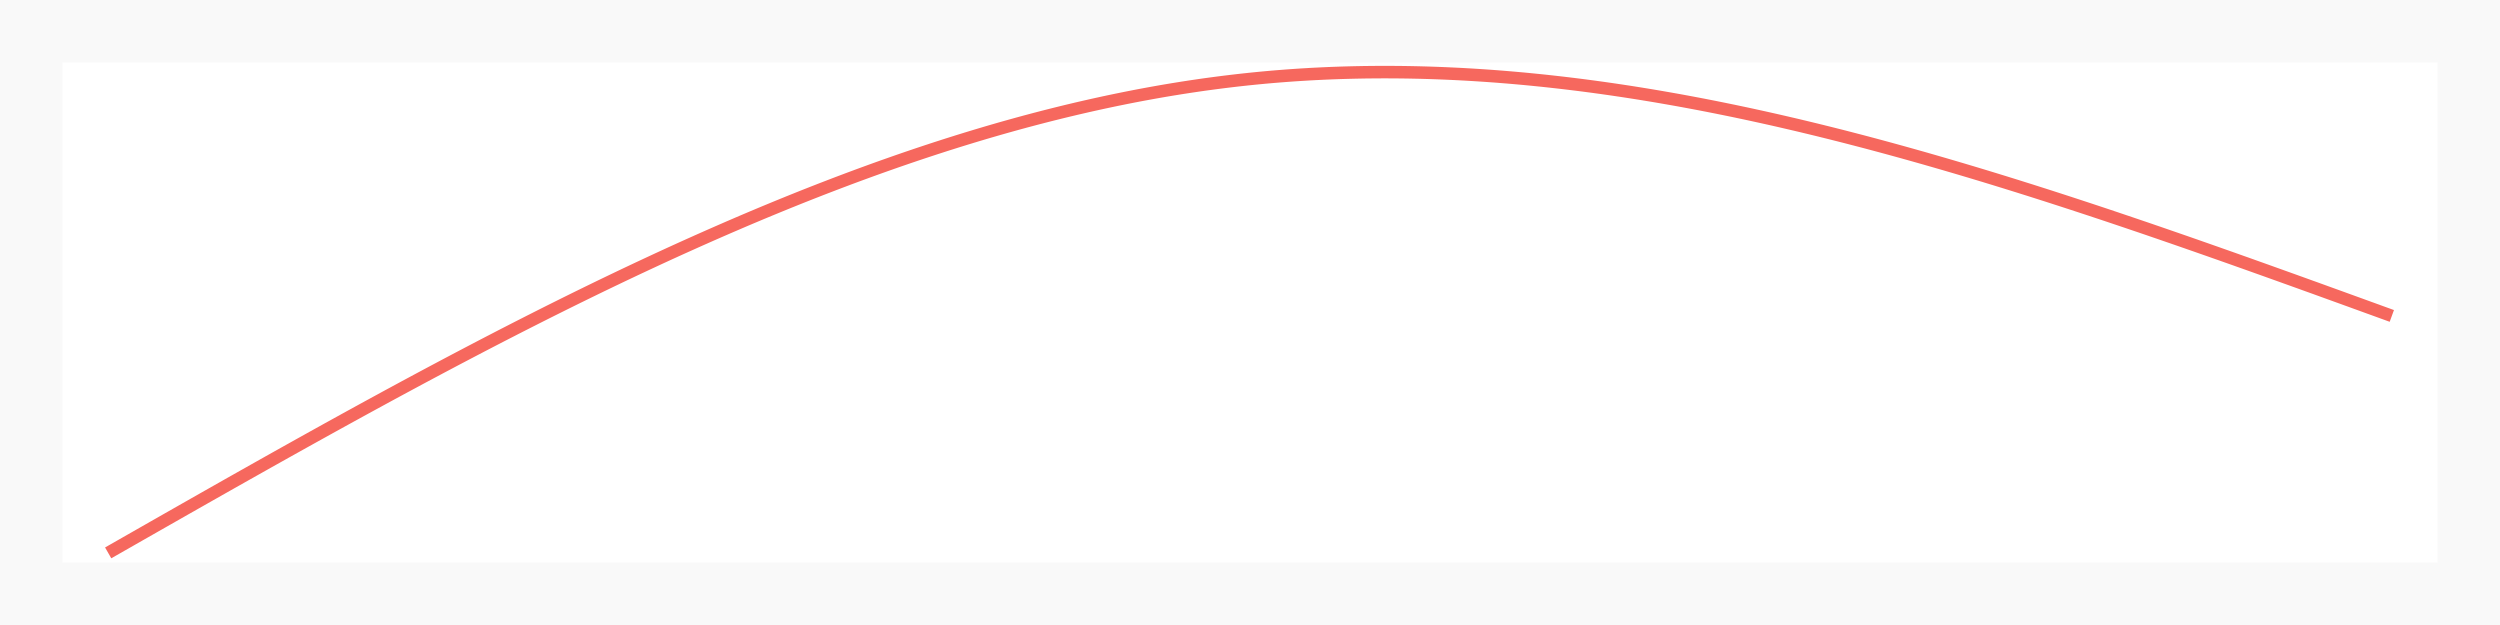
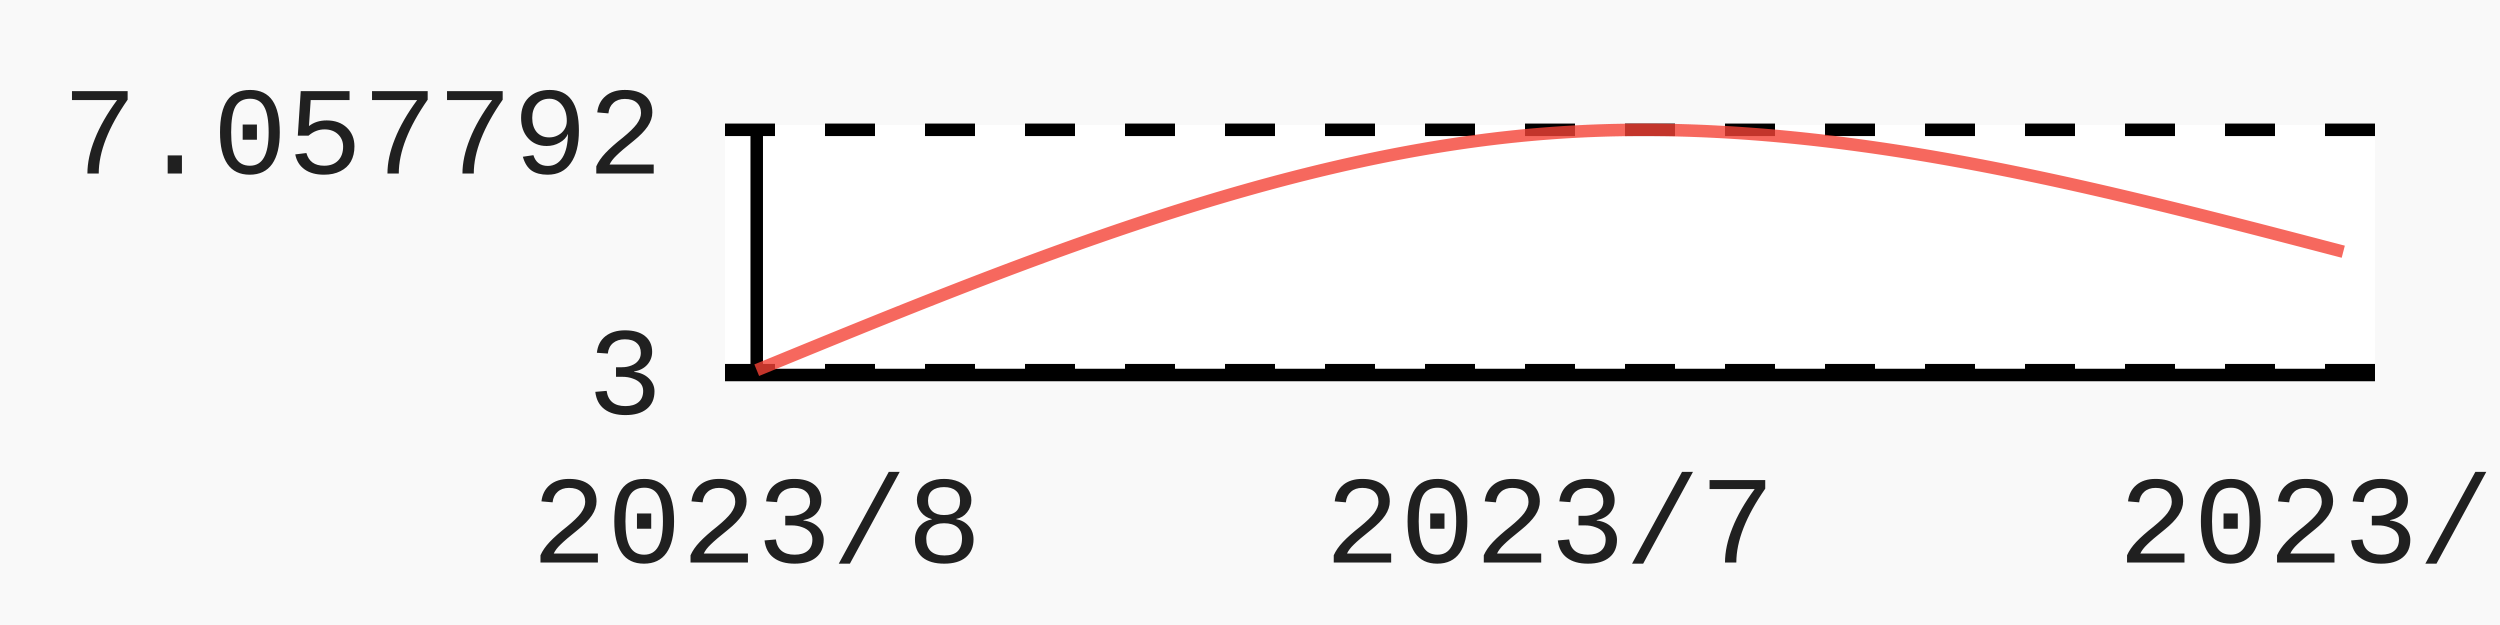
- <svg xmlns="http://www.w3.org/2000/svg" id="chart-10641f77-1903-4151-8f13-597546c657f7" class="pygal-chart pygal-sparkline" viewBox="0 0 200 50" width="200" height="50">
+ <svg xmlns="http://www.w3.org/2000/svg" id="chart-71219ef2-60b5-4746-abdc-95096ed500f3" class="pygal-chart pygal-sparkline" viewBox="0 0 200 50" width="200" height="50">
  <defs>
-     <style type="text/css">#chart-10641f77-1903-4151-8f13-597546c657f7{-webkit-user-select:none;-webkit-font-smoothing:antialiased;font-family:Consolas,"Liberation Mono",Menlo,Courier,monospace}#chart-10641f77-1903-4151-8f13-597546c657f7 .title{font-family:Consolas,"Liberation Mono",Menlo,Courier,monospace;font-size:16px}#chart-10641f77-1903-4151-8f13-597546c657f7 .legends .legend text{font-family:Consolas,"Liberation Mono",Menlo,Courier,monospace;font-size:14px}#chart-10641f77-1903-4151-8f13-597546c657f7 .axis text{font-family:Consolas,"Liberation Mono",Menlo,Courier,monospace;font-size:10px}#chart-10641f77-1903-4151-8f13-597546c657f7 .axis text.major{font-family:Consolas,"Liberation Mono",Menlo,Courier,monospace;font-size:10px}#chart-10641f77-1903-4151-8f13-597546c657f7 .text-overlay text.value{font-family:Consolas,"Liberation Mono",Menlo,Courier,monospace;font-size:16px}#chart-10641f77-1903-4151-8f13-597546c657f7 .text-overlay text.label{font-family:Consolas,"Liberation Mono",Menlo,Courier,monospace;font-size:10px}#chart-10641f77-1903-4151-8f13-597546c657f7 .tooltip{font-family:Consolas,"Liberation Mono",Menlo,Courier,monospace;font-size:14px}#chart-10641f77-1903-4151-8f13-597546c657f7 text.no_data{font-family:Consolas,"Liberation Mono",Menlo,Courier,monospace;font-size:64px}
- #chart-10641f77-1903-4151-8f13-597546c657f7{background-color:rgba(249,249,249,1)}#chart-10641f77-1903-4151-8f13-597546c657f7 path,#chart-10641f77-1903-4151-8f13-597546c657f7 line,#chart-10641f77-1903-4151-8f13-597546c657f7 rect,#chart-10641f77-1903-4151-8f13-597546c657f7 circle{-webkit-transition:150ms;-moz-transition:150ms;transition:150ms}#chart-10641f77-1903-4151-8f13-597546c657f7 .graph &gt; .background{fill:rgba(249,249,249,1)}#chart-10641f77-1903-4151-8f13-597546c657f7 .plot &gt; .background{fill:rgba(255,255,255,1)}#chart-10641f77-1903-4151-8f13-597546c657f7 .graph{fill:rgba(0,0,0,.87)}#chart-10641f77-1903-4151-8f13-597546c657f7 text.no_data{fill:rgba(0,0,0,1)}#chart-10641f77-1903-4151-8f13-597546c657f7 .title{fill:rgba(0,0,0,1)}#chart-10641f77-1903-4151-8f13-597546c657f7 .legends .legend text{fill:rgba(0,0,0,.87)}#chart-10641f77-1903-4151-8f13-597546c657f7 .legends .legend:hover text{fill:rgba(0,0,0,1)}#chart-10641f77-1903-4151-8f13-597546c657f7 .axis .line{stroke:rgba(0,0,0,1)}#chart-10641f77-1903-4151-8f13-597546c657f7 .axis .guide.line{stroke:rgba(0,0,0,.54)}#chart-10641f77-1903-4151-8f13-597546c657f7 .axis .major.line{stroke:rgba(0,0,0,.87)}#chart-10641f77-1903-4151-8f13-597546c657f7 .axis text.major{fill:rgba(0,0,0,1)}#chart-10641f77-1903-4151-8f13-597546c657f7 .axis.y .guides:hover .guide.line,#chart-10641f77-1903-4151-8f13-597546c657f7 .line-graph .axis.x .guides:hover .guide.line,#chart-10641f77-1903-4151-8f13-597546c657f7 .stackedline-graph .axis.x .guides:hover .guide.line,#chart-10641f77-1903-4151-8f13-597546c657f7 .xy-graph .axis.x .guides:hover .guide.line{stroke:rgba(0,0,0,1)}#chart-10641f77-1903-4151-8f13-597546c657f7 .axis .guides:hover text{fill:rgba(0,0,0,1)}#chart-10641f77-1903-4151-8f13-597546c657f7 .reactive{fill-opacity:.7;stroke-opacity:.8;stroke-width:1}#chart-10641f77-1903-4151-8f13-597546c657f7 .ci{stroke:rgba(0,0,0,.87)}#chart-10641f77-1903-4151-8f13-597546c657f7 .reactive.active,#chart-10641f77-1903-4151-8f13-597546c657f7 .active .reactive{fill-opacity:.8;stroke-opacity:.9;stroke-width:4}#chart-10641f77-1903-4151-8f13-597546c657f7 .ci .reactive.active{stroke-width:1.5}#chart-10641f77-1903-4151-8f13-597546c657f7 .series text{fill:rgba(0,0,0,1)}#chart-10641f77-1903-4151-8f13-597546c657f7 .tooltip rect{fill:rgba(255,255,255,1);stroke:rgba(0,0,0,1);-webkit-transition:opacity 150ms;-moz-transition:opacity 150ms;transition:opacity 150ms}#chart-10641f77-1903-4151-8f13-597546c657f7 .tooltip .label{fill:rgba(0,0,0,.87)}#chart-10641f77-1903-4151-8f13-597546c657f7 .tooltip .label{fill:rgba(0,0,0,.87)}#chart-10641f77-1903-4151-8f13-597546c657f7 .tooltip .legend{font-size:.8em;fill:rgba(0,0,0,.54)}#chart-10641f77-1903-4151-8f13-597546c657f7 .tooltip .x_label{font-size:.6em;fill:rgba(0,0,0,1)}#chart-10641f77-1903-4151-8f13-597546c657f7 .tooltip .xlink{font-size:.5em;text-decoration:underline}#chart-10641f77-1903-4151-8f13-597546c657f7 .tooltip .value{font-size:1.5em}#chart-10641f77-1903-4151-8f13-597546c657f7 .bound{font-size:.5em}#chart-10641f77-1903-4151-8f13-597546c657f7 .max-value{font-size:.75em;fill:rgba(0,0,0,.54)}#chart-10641f77-1903-4151-8f13-597546c657f7 .map-element{fill:rgba(255,255,255,1);stroke:rgba(0,0,0,.54) !important}#chart-10641f77-1903-4151-8f13-597546c657f7 .map-element .reactive{fill-opacity:inherit;stroke-opacity:inherit}#chart-10641f77-1903-4151-8f13-597546c657f7 .color-0,#chart-10641f77-1903-4151-8f13-597546c657f7 .color-0 a:visited{stroke:#F44336;fill:#F44336}#chart-10641f77-1903-4151-8f13-597546c657f7 .text-overlay .color-0 text{fill:black}
- #chart-10641f77-1903-4151-8f13-597546c657f7 text.no_data{text-anchor:middle}#chart-10641f77-1903-4151-8f13-597546c657f7 .guide.line{fill:none}#chart-10641f77-1903-4151-8f13-597546c657f7 .centered{text-anchor:middle}#chart-10641f77-1903-4151-8f13-597546c657f7 .title{text-anchor:middle}#chart-10641f77-1903-4151-8f13-597546c657f7 .legends .legend text{fill-opacity:1}#chart-10641f77-1903-4151-8f13-597546c657f7 .axis.x text{text-anchor:middle}#chart-10641f77-1903-4151-8f13-597546c657f7 .axis.x:not(.web) text[transform]{text-anchor:start}#chart-10641f77-1903-4151-8f13-597546c657f7 .axis.x:not(.web) text[transform].backwards{text-anchor:end}#chart-10641f77-1903-4151-8f13-597546c657f7 .axis.y text{text-anchor:end}#chart-10641f77-1903-4151-8f13-597546c657f7 .axis.y text[transform].backwards{text-anchor:start}#chart-10641f77-1903-4151-8f13-597546c657f7 .axis.y2 text{text-anchor:start}#chart-10641f77-1903-4151-8f13-597546c657f7 .axis.y2 text[transform].backwards{text-anchor:end}#chart-10641f77-1903-4151-8f13-597546c657f7 .axis .guide.line{stroke-dasharray:4,4;stroke:black}#chart-10641f77-1903-4151-8f13-597546c657f7 .axis .major.guide.line{stroke-dasharray:6,6;stroke:black}#chart-10641f77-1903-4151-8f13-597546c657f7 .horizontal .axis.y .guide.line,#chart-10641f77-1903-4151-8f13-597546c657f7 .horizontal .axis.y2 .guide.line,#chart-10641f77-1903-4151-8f13-597546c657f7 .vertical .axis.x .guide.line{opacity:0}#chart-10641f77-1903-4151-8f13-597546c657f7 .horizontal .axis.always_show .guide.line,#chart-10641f77-1903-4151-8f13-597546c657f7 .vertical .axis.always_show .guide.line{opacity:1 !important}#chart-10641f77-1903-4151-8f13-597546c657f7 .axis.y .guides:hover .guide.line,#chart-10641f77-1903-4151-8f13-597546c657f7 .axis.y2 .guides:hover .guide.line,#chart-10641f77-1903-4151-8f13-597546c657f7 .axis.x .guides:hover .guide.line{opacity:1}#chart-10641f77-1903-4151-8f13-597546c657f7 .axis .guides:hover text{opacity:1}#chart-10641f77-1903-4151-8f13-597546c657f7 .nofill{fill:none}#chart-10641f77-1903-4151-8f13-597546c657f7 .subtle-fill{fill-opacity:.2}#chart-10641f77-1903-4151-8f13-597546c657f7 .dot{stroke-width:1px;fill-opacity:1;stroke-opacity:1}#chart-10641f77-1903-4151-8f13-597546c657f7 .dot.active{stroke-width:5px}#chart-10641f77-1903-4151-8f13-597546c657f7 .dot.negative{fill:transparent}#chart-10641f77-1903-4151-8f13-597546c657f7 text,#chart-10641f77-1903-4151-8f13-597546c657f7 tspan{stroke:none !important}#chart-10641f77-1903-4151-8f13-597546c657f7 .series text.active{opacity:1}#chart-10641f77-1903-4151-8f13-597546c657f7 .tooltip rect{fill-opacity:.95;stroke-width:.5}#chart-10641f77-1903-4151-8f13-597546c657f7 .tooltip text{fill-opacity:1}#chart-10641f77-1903-4151-8f13-597546c657f7 .showable{visibility:hidden}#chart-10641f77-1903-4151-8f13-597546c657f7 .showable.shown{visibility:visible}#chart-10641f77-1903-4151-8f13-597546c657f7 .gauge-background{fill:rgba(229,229,229,1);stroke:none}#chart-10641f77-1903-4151-8f13-597546c657f7 .bg-lines{stroke:rgba(249,249,249,1);stroke-width:2px}</style>
+     <style type="text/css">#chart-71219ef2-60b5-4746-abdc-95096ed500f3{-webkit-user-select:none;-webkit-font-smoothing:antialiased;font-family:Consolas,"Liberation Mono",Menlo,Courier,monospace}#chart-71219ef2-60b5-4746-abdc-95096ed500f3 .title{font-family:Consolas,"Liberation Mono",Menlo,Courier,monospace;font-size:16px}#chart-71219ef2-60b5-4746-abdc-95096ed500f3 .legends .legend text{font-family:Consolas,"Liberation Mono",Menlo,Courier,monospace;font-size:14px}#chart-71219ef2-60b5-4746-abdc-95096ed500f3 .axis text{font-family:Consolas,"Liberation Mono",Menlo,Courier,monospace;font-size:10px}#chart-71219ef2-60b5-4746-abdc-95096ed500f3 .axis text.major{font-family:Consolas,"Liberation Mono",Menlo,Courier,monospace;font-size:10px}#chart-71219ef2-60b5-4746-abdc-95096ed500f3 .text-overlay text.value{font-family:Consolas,"Liberation Mono",Menlo,Courier,monospace;font-size:16px}#chart-71219ef2-60b5-4746-abdc-95096ed500f3 .text-overlay text.label{font-family:Consolas,"Liberation Mono",Menlo,Courier,monospace;font-size:10px}#chart-71219ef2-60b5-4746-abdc-95096ed500f3 .tooltip{font-family:Consolas,"Liberation Mono",Menlo,Courier,monospace;font-size:14px}#chart-71219ef2-60b5-4746-abdc-95096ed500f3 text.no_data{font-family:Consolas,"Liberation Mono",Menlo,Courier,monospace;font-size:64px}
+ #chart-71219ef2-60b5-4746-abdc-95096ed500f3{background-color:rgba(249,249,249,1)}#chart-71219ef2-60b5-4746-abdc-95096ed500f3 path,#chart-71219ef2-60b5-4746-abdc-95096ed500f3 line,#chart-71219ef2-60b5-4746-abdc-95096ed500f3 rect,#chart-71219ef2-60b5-4746-abdc-95096ed500f3 circle{-webkit-transition:150ms;-moz-transition:150ms;transition:150ms}#chart-71219ef2-60b5-4746-abdc-95096ed500f3 .graph &gt; .background{fill:rgba(249,249,249,1)}#chart-71219ef2-60b5-4746-abdc-95096ed500f3 .plot &gt; .background{fill:rgba(255,255,255,1)}#chart-71219ef2-60b5-4746-abdc-95096ed500f3 .graph{fill:rgba(0,0,0,.87)}#chart-71219ef2-60b5-4746-abdc-95096ed500f3 text.no_data{fill:rgba(0,0,0,1)}#chart-71219ef2-60b5-4746-abdc-95096ed500f3 .title{fill:rgba(0,0,0,1)}#chart-71219ef2-60b5-4746-abdc-95096ed500f3 .legends .legend text{fill:rgba(0,0,0,.87)}#chart-71219ef2-60b5-4746-abdc-95096ed500f3 .legends .legend:hover text{fill:rgba(0,0,0,1)}#chart-71219ef2-60b5-4746-abdc-95096ed500f3 .axis .line{stroke:rgba(0,0,0,1)}#chart-71219ef2-60b5-4746-abdc-95096ed500f3 .axis .guide.line{stroke:rgba(0,0,0,.54)}#chart-71219ef2-60b5-4746-abdc-95096ed500f3 .axis .major.line{stroke:rgba(0,0,0,.87)}#chart-71219ef2-60b5-4746-abdc-95096ed500f3 .axis text.major{fill:rgba(0,0,0,1)}#chart-71219ef2-60b5-4746-abdc-95096ed500f3 .axis.y .guides:hover .guide.line,#chart-71219ef2-60b5-4746-abdc-95096ed500f3 .line-graph .axis.x .guides:hover .guide.line,#chart-71219ef2-60b5-4746-abdc-95096ed500f3 .stackedline-graph .axis.x .guides:hover .guide.line,#chart-71219ef2-60b5-4746-abdc-95096ed500f3 .xy-graph .axis.x .guides:hover .guide.line{stroke:rgba(0,0,0,1)}#chart-71219ef2-60b5-4746-abdc-95096ed500f3 .axis .guides:hover text{fill:rgba(0,0,0,1)}#chart-71219ef2-60b5-4746-abdc-95096ed500f3 .reactive{fill-opacity:.7;stroke-opacity:.8;stroke-width:1}#chart-71219ef2-60b5-4746-abdc-95096ed500f3 .ci{stroke:rgba(0,0,0,.87)}#chart-71219ef2-60b5-4746-abdc-95096ed500f3 .reactive.active,#chart-71219ef2-60b5-4746-abdc-95096ed500f3 .active .reactive{fill-opacity:.8;stroke-opacity:.9;stroke-width:4}#chart-71219ef2-60b5-4746-abdc-95096ed500f3 .ci .reactive.active{stroke-width:1.5}#chart-71219ef2-60b5-4746-abdc-95096ed500f3 .series text{fill:rgba(0,0,0,1)}#chart-71219ef2-60b5-4746-abdc-95096ed500f3 .tooltip rect{fill:rgba(255,255,255,1);stroke:rgba(0,0,0,1);-webkit-transition:opacity 150ms;-moz-transition:opacity 150ms;transition:opacity 150ms}#chart-71219ef2-60b5-4746-abdc-95096ed500f3 .tooltip .label{fill:rgba(0,0,0,.87)}#chart-71219ef2-60b5-4746-abdc-95096ed500f3 .tooltip .label{fill:rgba(0,0,0,.87)}#chart-71219ef2-60b5-4746-abdc-95096ed500f3 .tooltip .legend{font-size:.8em;fill:rgba(0,0,0,.54)}#chart-71219ef2-60b5-4746-abdc-95096ed500f3 .tooltip .x_label{font-size:.6em;fill:rgba(0,0,0,1)}#chart-71219ef2-60b5-4746-abdc-95096ed500f3 .tooltip .xlink{font-size:.5em;text-decoration:underline}#chart-71219ef2-60b5-4746-abdc-95096ed500f3 .tooltip .value{font-size:1.5em}#chart-71219ef2-60b5-4746-abdc-95096ed500f3 .bound{font-size:.5em}#chart-71219ef2-60b5-4746-abdc-95096ed500f3 .max-value{font-size:.75em;fill:rgba(0,0,0,.54)}#chart-71219ef2-60b5-4746-abdc-95096ed500f3 .map-element{fill:rgba(255,255,255,1);stroke:rgba(0,0,0,.54) !important}#chart-71219ef2-60b5-4746-abdc-95096ed500f3 .map-element .reactive{fill-opacity:inherit;stroke-opacity:inherit}#chart-71219ef2-60b5-4746-abdc-95096ed500f3 .color-0,#chart-71219ef2-60b5-4746-abdc-95096ed500f3 .color-0 a:visited{stroke:#F44336;fill:#F44336}#chart-71219ef2-60b5-4746-abdc-95096ed500f3 .text-overlay .color-0 text{fill:black}
+ #chart-71219ef2-60b5-4746-abdc-95096ed500f3 text.no_data{text-anchor:middle}#chart-71219ef2-60b5-4746-abdc-95096ed500f3 .guide.line{fill:none}#chart-71219ef2-60b5-4746-abdc-95096ed500f3 .centered{text-anchor:middle}#chart-71219ef2-60b5-4746-abdc-95096ed500f3 .title{text-anchor:middle}#chart-71219ef2-60b5-4746-abdc-95096ed500f3 .legends .legend text{fill-opacity:1}#chart-71219ef2-60b5-4746-abdc-95096ed500f3 .axis.x text{text-anchor:middle}#chart-71219ef2-60b5-4746-abdc-95096ed500f3 .axis.x:not(.web) text[transform]{text-anchor:start}#chart-71219ef2-60b5-4746-abdc-95096ed500f3 .axis.x:not(.web) text[transform].backwards{text-anchor:end}#chart-71219ef2-60b5-4746-abdc-95096ed500f3 .axis.y text{text-anchor:end}#chart-71219ef2-60b5-4746-abdc-95096ed500f3 .axis.y text[transform].backwards{text-anchor:start}#chart-71219ef2-60b5-4746-abdc-95096ed500f3 .axis.y2 text{text-anchor:start}#chart-71219ef2-60b5-4746-abdc-95096ed500f3 .axis.y2 text[transform].backwards{text-anchor:end}#chart-71219ef2-60b5-4746-abdc-95096ed500f3 .axis .guide.line{stroke-dasharray:4,4;stroke:black}#chart-71219ef2-60b5-4746-abdc-95096ed500f3 .axis .major.guide.line{stroke-dasharray:6,6;stroke:black}#chart-71219ef2-60b5-4746-abdc-95096ed500f3 .horizontal .axis.y .guide.line,#chart-71219ef2-60b5-4746-abdc-95096ed500f3 .horizontal .axis.y2 .guide.line,#chart-71219ef2-60b5-4746-abdc-95096ed500f3 .vertical .axis.x .guide.line{opacity:0}#chart-71219ef2-60b5-4746-abdc-95096ed500f3 .horizontal .axis.always_show .guide.line,#chart-71219ef2-60b5-4746-abdc-95096ed500f3 .vertical .axis.always_show .guide.line{opacity:1 !important}#chart-71219ef2-60b5-4746-abdc-95096ed500f3 .axis.y .guides:hover .guide.line,#chart-71219ef2-60b5-4746-abdc-95096ed500f3 .axis.y2 .guides:hover .guide.line,#chart-71219ef2-60b5-4746-abdc-95096ed500f3 .axis.x .guides:hover .guide.line{opacity:1}#chart-71219ef2-60b5-4746-abdc-95096ed500f3 .axis .guides:hover text{opacity:1}#chart-71219ef2-60b5-4746-abdc-95096ed500f3 .nofill{fill:none}#chart-71219ef2-60b5-4746-abdc-95096ed500f3 .subtle-fill{fill-opacity:.2}#chart-71219ef2-60b5-4746-abdc-95096ed500f3 .dot{stroke-width:1px;fill-opacity:1;stroke-opacity:1}#chart-71219ef2-60b5-4746-abdc-95096ed500f3 .dot.active{stroke-width:5px}#chart-71219ef2-60b5-4746-abdc-95096ed500f3 .dot.negative{fill:transparent}#chart-71219ef2-60b5-4746-abdc-95096ed500f3 text,#chart-71219ef2-60b5-4746-abdc-95096ed500f3 tspan{stroke:none !important}#chart-71219ef2-60b5-4746-abdc-95096ed500f3 .series text.active{opacity:1}#chart-71219ef2-60b5-4746-abdc-95096ed500f3 .tooltip rect{fill-opacity:.95;stroke-width:.5}#chart-71219ef2-60b5-4746-abdc-95096ed500f3 .tooltip text{fill-opacity:1}#chart-71219ef2-60b5-4746-abdc-95096ed500f3 .showable{visibility:hidden}#chart-71219ef2-60b5-4746-abdc-95096ed500f3 .showable.shown{visibility:visible}#chart-71219ef2-60b5-4746-abdc-95096ed500f3 .gauge-background{fill:rgba(229,229,229,1);stroke:none}#chart-71219ef2-60b5-4746-abdc-95096ed500f3 .bg-lines{stroke:rgba(249,249,249,1);stroke-width:2px}</style>
  </defs>
  <g class="graph line-graph vertical">
    <rect x="0" y="0" width="200" height="50" class="background" />
-     <g transform="translate(5, 5)" class="plot">
-       <rect x="0" y="0" width="190" height="40" class="background" />
+     <g transform="translate(58, 10)" class="plot">
+       <rect x="0" y="0" width="132.0" height="20" class="background" />
+       <g class="axis y always_show">
+         <path d="M0 20 h132" class="line" />
+         <g class="guides">
+           <path d="M0 19.615 h132" class="guide line" />
+           <text x="-5" y="23.115" class="">3</text>
+         </g>
+         <g class="guides">
+           <path d="M0 0.385 h132" class="guide line" />
+           <text x="-5" y="3.885" class="">7.057792</text>
+         </g>
+       </g>
+       <g class="axis x">
+         <g class="guides">
+           <path d="M2.538 0 v20" class="line" />
+           <text x="2.538" y="35.0" class="">2023/8</text>
+         </g>
+         <g class="guides">
+           <path d="M66 0 v20" class="guide line" />
+           <text x="66.0" y="35.0" class="">2023/7</text>
+         </g>
+         <g class="guides">
+           <path d="M129.462 0 v20" class="guide line" />
+           <text x="129.462" y="35.0" class="">2023/6</text>
+         </g>
+       </g>
      <g class="series serie-0 color-0">
-         <path d="M3.654 39.231 L4.019 39.022 4.385 38.814 4.75 38.605 5.115 38.397 5.481 38.188 5.846 37.98 6.212 37.771 6.577 37.563 6.942 37.355 7.308 37.146 7.673 36.938 8.038 36.73 8.404 36.522 8.769 36.314 9.135 36.106 9.5 35.898 9.865 35.69 10.231 35.483 10.596 35.275 10.962 35.068 11.327 34.86 11.692 34.653 12.058 34.446 12.423 34.239 12.788 34.032 13.154 33.825 13.519 33.618 13.885 33.412 14.25 33.206 14.615 33 14.981 32.794 15.346 32.588 15.712 32.382 16.077 32.177 16.442 31.971 16.808 31.766 17.173 31.561 17.538 31.357 17.904 31.152 18.269 30.948 18.635 30.744 19 30.54 19.365 30.337 19.731 30.133 20.096 29.93 20.462 29.727 20.827 29.525 21.192 29.322 21.558 29.12 21.923 28.918 22.288 28.717 22.654 28.515 23.019 28.314 23.385 28.114 23.75 27.913 24.115 27.713 24.481 27.513 24.846 27.314 25.212 27.115 25.577 26.916 25.942 26.717 26.308 26.519 26.673 26.321 27.038 26.124 27.404 25.926 27.769 25.73 28.135 25.533 28.5 25.337 28.865 25.141 29.231 24.946 29.596 24.751 29.962 24.557 30.327 24.362 30.692 24.169 31.058 23.975 31.423 23.782 31.788 23.59 32.154 23.398 32.519 23.206 32.885 23.015 33.25 22.824 33.615 22.633 33.981 22.443 34.346 22.254 34.712 22.065 35.077 21.876 35.442 21.688 35.808 21.501 36.173 21.313 36.538 21.127 36.904 20.941 37.269 20.755 37.635 20.57 38 20.385 38.365 20.201 38.731 20.017 39.096 19.834 39.462 19.652 39.827 19.47 40.192 19.288 40.558 19.107 40.923 18.927 41.288 18.747 41.654 18.568 42.019 18.389 42.385 18.211 42.75 18.033 43.115 17.856 43.481 17.68 43.846 17.504 44.212 17.329 44.577 17.154 44.942 16.98 45.308 16.807 45.673 16.634 46.038 16.462 46.404 16.291 46.769 16.12 47.135 15.95 47.5 15.78 47.865 15.611 48.231 15.443 48.596 15.275 48.962 15.108 49.327 14.942 49.692 14.777 50.058 14.612 50.423 14.448 50.788 14.284 51.154 14.122 51.519 13.96 51.885 13.798 52.25 13.638 52.615 13.478 52.981 13.319 53.346 13.16 53.712 13.003 54.077 12.846 54.442 12.689 54.808 12.534 55.173 12.379 55.538 12.226 55.904 12.072 56.269 11.92 56.635 11.769 57 11.618 57.365 11.468 57.731 11.319 58.096 11.17 58.462 11.023 58.827 10.876 59.192 10.73 59.558 10.585 59.923 10.441 60.288 10.298 60.654 10.155 61.019 10.014 61.385 9.873 61.75 9.733 62.115 9.594 62.481 9.456 62.846 9.318 63.212 9.182 63.577 9.046 63.942 8.912 64.308 8.778 64.673 8.645 65.038 8.513 65.404 8.382 65.769 8.252 66.135 8.123 66.5 7.994 66.865 7.867 67.231 7.741 67.596 7.615 67.962 7.491 68.327 7.367 68.692 7.245 69.058 7.123 69.423 7.003 69.788 6.883 70.154 6.765 70.519 6.647 70.885 6.53 71.25 6.415 71.615 6.3 71.981 6.187 72.346 6.074 72.712 5.963 73.077 5.852 73.442 5.743 73.808 5.634 74.173 5.527 74.538 5.421 74.904 5.315 75.269 5.211 75.635 5.108 76 5.006 76.365 4.905 76.731 4.805 77.096 4.706 77.462 4.609 77.827 4.512 78.192 4.417 78.558 4.322 78.923 4.229 79.288 4.137 79.654 4.046 80.019 3.956 80.385 3.867 80.75 3.78 81.115 3.693 81.481 3.608 81.846 3.524 82.212 3.441 82.577 3.359 82.942 3.279 83.308 3.199 83.673 3.121 84.038 3.044 84.404 2.968 84.769 2.894 85.135 2.82 85.5 2.748 85.865 2.677 86.231 2.607 86.596 2.539 86.962 2.472 87.327 2.406 87.692 2.341 88.058 2.277 88.423 2.215 88.788 2.154 89.154 2.095 89.519 2.036 89.885 1.979 90.25 1.923 90.615 1.869 90.981 1.815 91.346 1.763 91.712 1.713 92.077 1.664 92.442 1.616 92.808 1.569 93.173 1.524 93.538 1.48 93.904 1.437 94.269 1.396 94.635 1.356 95 1.317 95.365 1.28 95.731 1.244 96.096 1.209 96.462 1.176 96.827 1.144 97.192 1.114 97.558 1.085 97.923 1.057 98.288 1.03 98.654 1.005 99.019 0.981 99.385 0.959 99.75 0.937 100.115 0.917 100.481 0.899 100.846 0.881 101.212 0.865 101.577 0.85 101.942 0.837 102.308 0.824 102.673 0.813 103.038 0.804 103.404 0.795 103.769 0.788 104.135 0.781 104.5 0.777 104.865 0.773 105.231 0.77 105.596 0.769 105.962 0.769 106.327 0.77 106.692 0.773 107.058 0.776 107.423 0.781 107.788 0.787 108.154 0.794 108.519 0.802 108.885 0.812 109.25 0.822 109.615 0.834 109.981 0.847 110.346 0.861 110.712 0.876 111.077 0.893 111.442 0.91 111.808 0.928 112.173 0.948 112.538 0.969 112.904 0.991 113.269 1.014 113.635 1.038 114 1.063 114.365 1.089 114.731 1.116 115.096 1.145 115.462 1.174 115.827 1.205 116.192 1.236 116.558 1.269 116.923 1.302 117.288 1.337 117.654 1.373 118.019 1.41 118.385 1.447 118.75 1.486 119.115 1.526 119.481 1.567 119.846 1.608 120.212 1.651 120.577 1.695 120.942 1.74 121.308 1.785 121.673 1.832 122.038 1.88 122.404 1.928 122.769 1.978 123.135 2.028 123.5 2.08 123.865 2.132 124.231 2.186 124.596 2.24 124.962 2.295 125.327 2.351 125.692 2.408 126.058 2.466 126.423 2.525 126.788 2.585 127.154 2.645 127.519 2.707 127.885 2.769 128.25 2.833 128.615 2.897 128.981 2.962 129.346 3.027 129.712 3.094 130.077 3.162 130.442 3.23 130.808 3.299 131.173 3.369 131.538 3.44 131.904 3.512 132.269 3.584 132.635 3.658 133 3.732 133.365 3.807 133.731 3.882 134.096 3.959 134.462 4.036 134.827 4.114 135.192 4.193 135.558 4.273 135.923 4.353 136.288 4.434 136.654 4.516 137.019 4.598 137.385 4.682 137.75 4.766 138.115 4.851 138.481 4.936 138.846 5.022 139.212 5.109 139.577 5.197 139.942 5.285 140.308 5.374 140.673 5.464 141.038 5.554 141.404 5.645 141.769 5.737 142.135 5.829 142.5 5.922 142.865 6.016 143.231 6.111 143.596 6.206 143.962 6.301 144.327 6.397 144.692 6.494 145.058 6.592 145.423 6.69 145.788 6.789 146.154 6.888 146.519 6.988 146.885 7.089 147.25 7.19 147.615 7.292 147.981 7.394 148.346 7.497 148.712 7.6 149.077 7.704 149.442 7.809 149.808 7.914 150.173 8.02 150.538 8.126 150.904 8.233 151.269 8.34 151.635 8.448 152 8.556 152.365 8.665 152.731 8.774 153.096 8.884 153.462 8.994 153.827 9.105 154.192 9.217 154.558 9.328 154.923 9.441 155.288 9.553 155.654 9.667 156.019 9.78 156.385 9.894 156.75 10.009 157.115 10.124 157.481 10.239 157.846 10.355 158.212 10.472 158.577 10.588 158.942 10.705 159.308 10.823 159.673 10.941 160.038 11.059 160.404 11.178 160.769 11.297 161.135 11.417 161.5 11.537 161.865 11.657 162.231 11.777 162.596 11.898 162.962 12.02 163.327 12.141 163.692 12.263 164.058 12.386 164.423 12.509 164.788 12.632 165.154 12.755 165.519 12.879 165.885 13.003 166.25 13.127 166.615 13.251 166.981 13.376 167.346 13.502 167.712 13.627 168.077 13.753 168.442 13.879 168.808 14.005 169.173 14.132 169.538 14.258 169.904 14.385 170.269 14.513 170.635 14.64 171 14.768 171.365 14.896 171.731 15.024 172.096 15.153 172.462 15.281 172.827 15.41 173.192 15.539 173.558 15.668 173.923 15.798 174.288 15.928 174.654 16.057 175.019 16.187 175.385 16.318 175.75 16.448 176.115 16.578 176.481 16.709 176.846 16.84 177.212 16.971 177.577 17.102 177.942 17.233 178.308 17.364 178.673 17.496 179.038 17.627 179.404 17.759 179.769 17.891 180.135 18.022 180.5 18.154 180.865 18.286 181.231 18.419 181.596 18.551 181.962 18.683 182.327 18.815 182.692 18.948 183.058 19.08 183.423 19.213 183.788 19.345 184.154 19.478 184.519 19.611 184.885 19.743 185.25 19.876 185.615 20.009 185.981 20.141 186.346 20.274" class="line reactive nofill" />
+         <path d="M2.538 19.615 L2.792 19.511 3.046 19.407 3.3 19.303 3.554 19.198 3.808 19.094 4.062 18.99 4.315 18.886 4.569 18.782 4.823 18.677 5.077 18.573 5.331 18.469 5.585 18.365 5.838 18.261 6.092 18.157 6.346 18.053 6.6 17.949 6.854 17.845 7.108 17.741 7.362 17.638 7.615 17.534 7.869 17.43 8.123 17.326 8.377 17.223 8.631 17.119 8.885 17.016 9.138 16.913 9.392 16.809 9.646 16.706 9.9 16.603 10.154 16.5 10.408 16.397 10.662 16.294 10.915 16.191 11.169 16.088 11.423 15.986 11.677 15.883 11.931 15.781 12.185 15.678 12.438 15.576 12.692 15.474 12.946 15.372 13.2 15.27 13.454 15.168 13.708 15.067 13.962 14.965 14.215 14.864 14.469 14.762 14.723 14.661 14.977 14.56 15.231 14.459 15.485 14.358 15.738 14.258 15.992 14.157 16.246 14.057 16.5 13.957 16.754 13.857 17.008 13.757 17.262 13.657 17.515 13.557 17.769 13.458 18.023 13.359 18.277 13.26 18.531 13.161 18.785 13.062 19.038 12.963 19.292 12.865 19.546 12.767 19.8 12.669 20.054 12.571 20.308 12.473 20.562 12.376 20.815 12.278 21.069 12.181 21.323 12.084 21.577 11.988 21.831 11.891 22.085 11.795 22.338 11.699 22.592 11.603 22.846 11.507 23.1 11.412 23.354 11.317 23.608 11.222 23.862 11.127 24.115 11.032 24.369 10.938 24.623 10.844 24.877 10.75 25.131 10.657 25.385 10.563 25.638 10.47 25.892 10.377 26.146 10.285 26.4 10.193 26.654 10.1 26.908 10.009 27.162 9.917 27.415 9.826 27.669 9.735 27.923 9.644 28.177 9.554 28.431 9.463 28.685 9.373 28.938 9.284 29.192 9.194 29.446 9.105 29.7 9.017 29.954 8.928 30.208 8.84 30.462 8.752 30.715 8.664 30.969 8.577 31.223 8.49 31.477 8.403 31.731 8.317 31.985 8.231 32.238 8.145 32.492 8.06 32.746 7.975 33 7.89 33.254 7.806 33.508 7.721 33.762 7.638 34.015 7.554 34.269 7.471 34.523 7.388 34.777 7.306 35.031 7.224 35.285 7.142 35.538 7.061 35.792 6.98 36.046 6.899 36.3 6.819 36.554 6.739 36.808 6.659 37.062 6.58 37.315 6.501 37.569 6.423 37.823 6.345 38.077 6.267 38.331 6.19 38.585 6.113 38.838 6.036 39.092 5.96 39.346 5.884 39.6 5.809 39.854 5.734 40.108 5.659 40.362 5.585 40.615 5.511 40.869 5.438 41.123 5.365 41.377 5.293 41.631 5.221 41.885 5.149 42.138 5.078 42.392 5.007 42.646 4.936 42.9 4.866 43.154 4.797 43.408 4.728 43.662 4.659 43.915 4.591 44.169 4.523 44.423 4.456 44.677 4.389 44.931 4.322 45.185 4.257 45.438 4.191 45.692 4.126 45.946 4.061 46.2 3.997 46.454 3.934 46.708 3.87 46.962 3.808 47.215 3.745 47.469 3.684 47.723 3.622 47.977 3.562 48.231 3.501 48.485 3.442 48.738 3.382 48.992 3.324 49.246 3.265 49.5 3.207 49.754 3.15 50.008 3.093 50.262 3.037 50.515 2.981 50.769 2.926 51.023 2.871 51.277 2.817 51.531 2.763 51.785 2.71 52.038 2.658 52.292 2.606 52.546 2.554 52.8 2.503 53.054 2.452 53.308 2.403 53.562 2.353 53.815 2.304 54.069 2.256 54.323 2.208 54.577 2.161 54.831 2.114 55.085 2.068 55.338 2.023 55.592 1.978 55.846 1.934 56.1 1.89 56.354 1.847 56.608 1.804 56.862 1.762 57.115 1.72 57.369 1.68 57.623 1.639 57.877 1.6 58.131 1.561 58.385 1.522 58.638 1.484 58.892 1.447 59.146 1.41 59.4 1.374 59.654 1.339 59.908 1.304 60.162 1.269 60.415 1.236 60.669 1.203 60.923 1.17 61.177 1.139 61.431 1.108 61.685 1.077 61.938 1.047 62.192 1.018 62.446 0.99 62.7 0.962 62.954 0.934 63.208 0.908 63.462 0.882 63.715 0.856 63.969 0.832 64.223 0.808 64.477 0.784 64.731 0.762 64.985 0.74 65.238 0.718 65.492 0.698 65.746 0.678 66 0.659 66.254 0.64 66.508 0.622 66.762 0.605 67.015 0.588 67.269 0.572 67.523 0.557 67.777 0.542 68.031 0.528 68.285 0.515 68.538 0.503 68.792 0.491 69.046 0.479 69.3 0.469 69.554 0.459 69.808 0.449 70.062 0.441 70.315 0.433 70.569 0.425 70.823 0.418 71.077 0.412 71.331 0.407 71.585 0.402 71.838 0.397 72.092 0.394 72.346 0.391 72.6 0.388 72.854 0.386 73.108 0.385 73.362 0.385 73.615 0.385 73.869 0.385 74.123 0.386 74.377 0.388 74.631 0.391 74.885 0.394 75.138 0.397 75.392 0.401 75.646 0.406 75.9 0.411 76.154 0.417 76.408 0.424 76.662 0.431 76.915 0.438 77.169 0.446 77.423 0.455 77.677 0.464 77.931 0.474 78.185 0.484 78.438 0.495 78.692 0.507 78.946 0.519 79.2 0.531 79.454 0.545 79.708 0.558 79.962 0.572 80.215 0.587 80.469 0.602 80.723 0.618 80.977 0.634 81.231 0.651 81.485 0.669 81.738 0.686 81.992 0.705 82.246 0.724 82.5 0.743 82.754 0.763 83.008 0.783 83.262 0.804 83.515 0.826 83.769 0.847 84.023 0.87 84.277 0.893 84.531 0.916 84.785 0.94 85.038 0.964 85.292 0.989 85.546 1.014 85.8 1.04 86.054 1.066 86.308 1.093 86.562 1.12 86.815 1.148 87.069 1.176 87.323 1.204 87.577 1.233 87.831 1.263 88.085 1.292 88.338 1.323 88.592 1.353 88.846 1.385 89.1 1.416 89.354 1.448 89.608 1.481 89.862 1.514 90.115 1.547 90.369 1.581 90.623 1.615 90.877 1.65 91.131 1.685 91.385 1.72 91.638 1.756 91.892 1.792 92.146 1.829 92.4 1.866 92.654 1.903 92.908 1.941 93.162 1.979 93.415 2.018 93.669 2.057 93.923 2.096 94.177 2.136 94.431 2.176 94.685 2.217 94.938 2.258 95.192 2.299 95.446 2.341 95.7 2.383 95.954 2.425 96.208 2.468 96.462 2.511 96.715 2.555 96.969 2.598 97.223 2.643 97.477 2.687 97.731 2.732 97.985 2.777 98.238 2.823 98.492 2.869 98.746 2.915 99 2.961 99.254 3.008 99.508 3.055 99.762 3.103 100.015 3.151 100.269 3.199 100.523 3.247 100.777 3.296 101.031 3.345 101.285 3.394 101.538 3.444 101.792 3.494 102.046 3.544 102.3 3.595 102.554 3.646 102.808 3.697 103.062 3.748 103.315 3.8 103.569 3.852 103.823 3.904 104.077 3.957 104.331 4.01 104.585 4.063 104.838 4.116 105.092 4.17 105.346 4.224 105.6 4.278 105.854 4.332 106.108 4.387 106.362 4.442 106.615 4.497 106.869 4.553 107.123 4.608 107.377 4.664 107.631 4.72 107.885 4.777 108.138 4.833 108.392 4.89 108.646 4.947 108.9 5.004 109.154 5.062 109.408 5.12 109.662 5.178 109.915 5.236 110.169 5.294 110.423 5.353 110.677 5.411 110.931 5.47 111.185 5.53 111.438 5.589 111.692 5.649 111.946 5.708 112.2 5.768 112.454 5.828 112.708 5.889 112.962 5.949 113.215 6.01 113.469 6.071 113.723 6.132 113.977 6.193 114.231 6.254 114.485 6.316 114.738 6.377 114.992 6.439 115.246 6.501 115.5 6.563 115.754 6.626 116.008 6.688 116.262 6.751 116.515 6.813 116.769 6.876 117.023 6.939 117.277 7.003 117.531 7.066 117.785 7.129 118.038 7.193 118.292 7.256 118.546 7.32 118.8 7.384 119.054 7.448 119.308 7.512 119.562 7.576 119.815 7.641 120.069 7.705 120.323 7.77 120.577 7.834 120.831 7.899 121.085 7.964 121.338 8.029 121.592 8.094 121.846 8.159 122.1 8.224 122.354 8.289 122.608 8.354 122.862 8.42 123.115 8.485 123.369 8.551 123.623 8.616 123.877 8.682 124.131 8.748 124.385 8.814 124.638 8.879 124.892 8.945 125.146 9.011 125.4 9.077 125.654 9.143 125.908 9.209 126.162 9.275 126.415 9.342 126.669 9.408 126.923 9.474 127.177 9.54 127.431 9.606 127.685 9.673 127.938 9.739 128.192 9.805 128.446 9.872 128.7 9.938 128.954 10.004 129.208 10.071 129.462 10.137" class="line reactive nofill" />
      </g>
    </g>
    <g class="titles" />
-     <g transform="translate(5, 5)" class="plot overlay">
+     <g transform="translate(58, 10)" class="plot overlay">
      <g class="series serie-0 color-0" />
    </g>
-     <g transform="translate(5, 5)" class="plot text-overlay">
+     <g transform="translate(58, 10)" class="plot text-overlay">
      <g class="series serie-0 color-0" />
    </g>
-     <g transform="translate(5, 5)" class="plot tooltip-overlay">
+     <g transform="translate(58, 10)" class="plot tooltip-overlay">
      <g transform="translate(0 0)" style="opacity: 0" class="tooltip">
        <rect rx="0" ry="0" width="0" height="0" class="tooltip-box" />
        <g class="text" />
      </g>
    </g>
  </g>
</svg>
